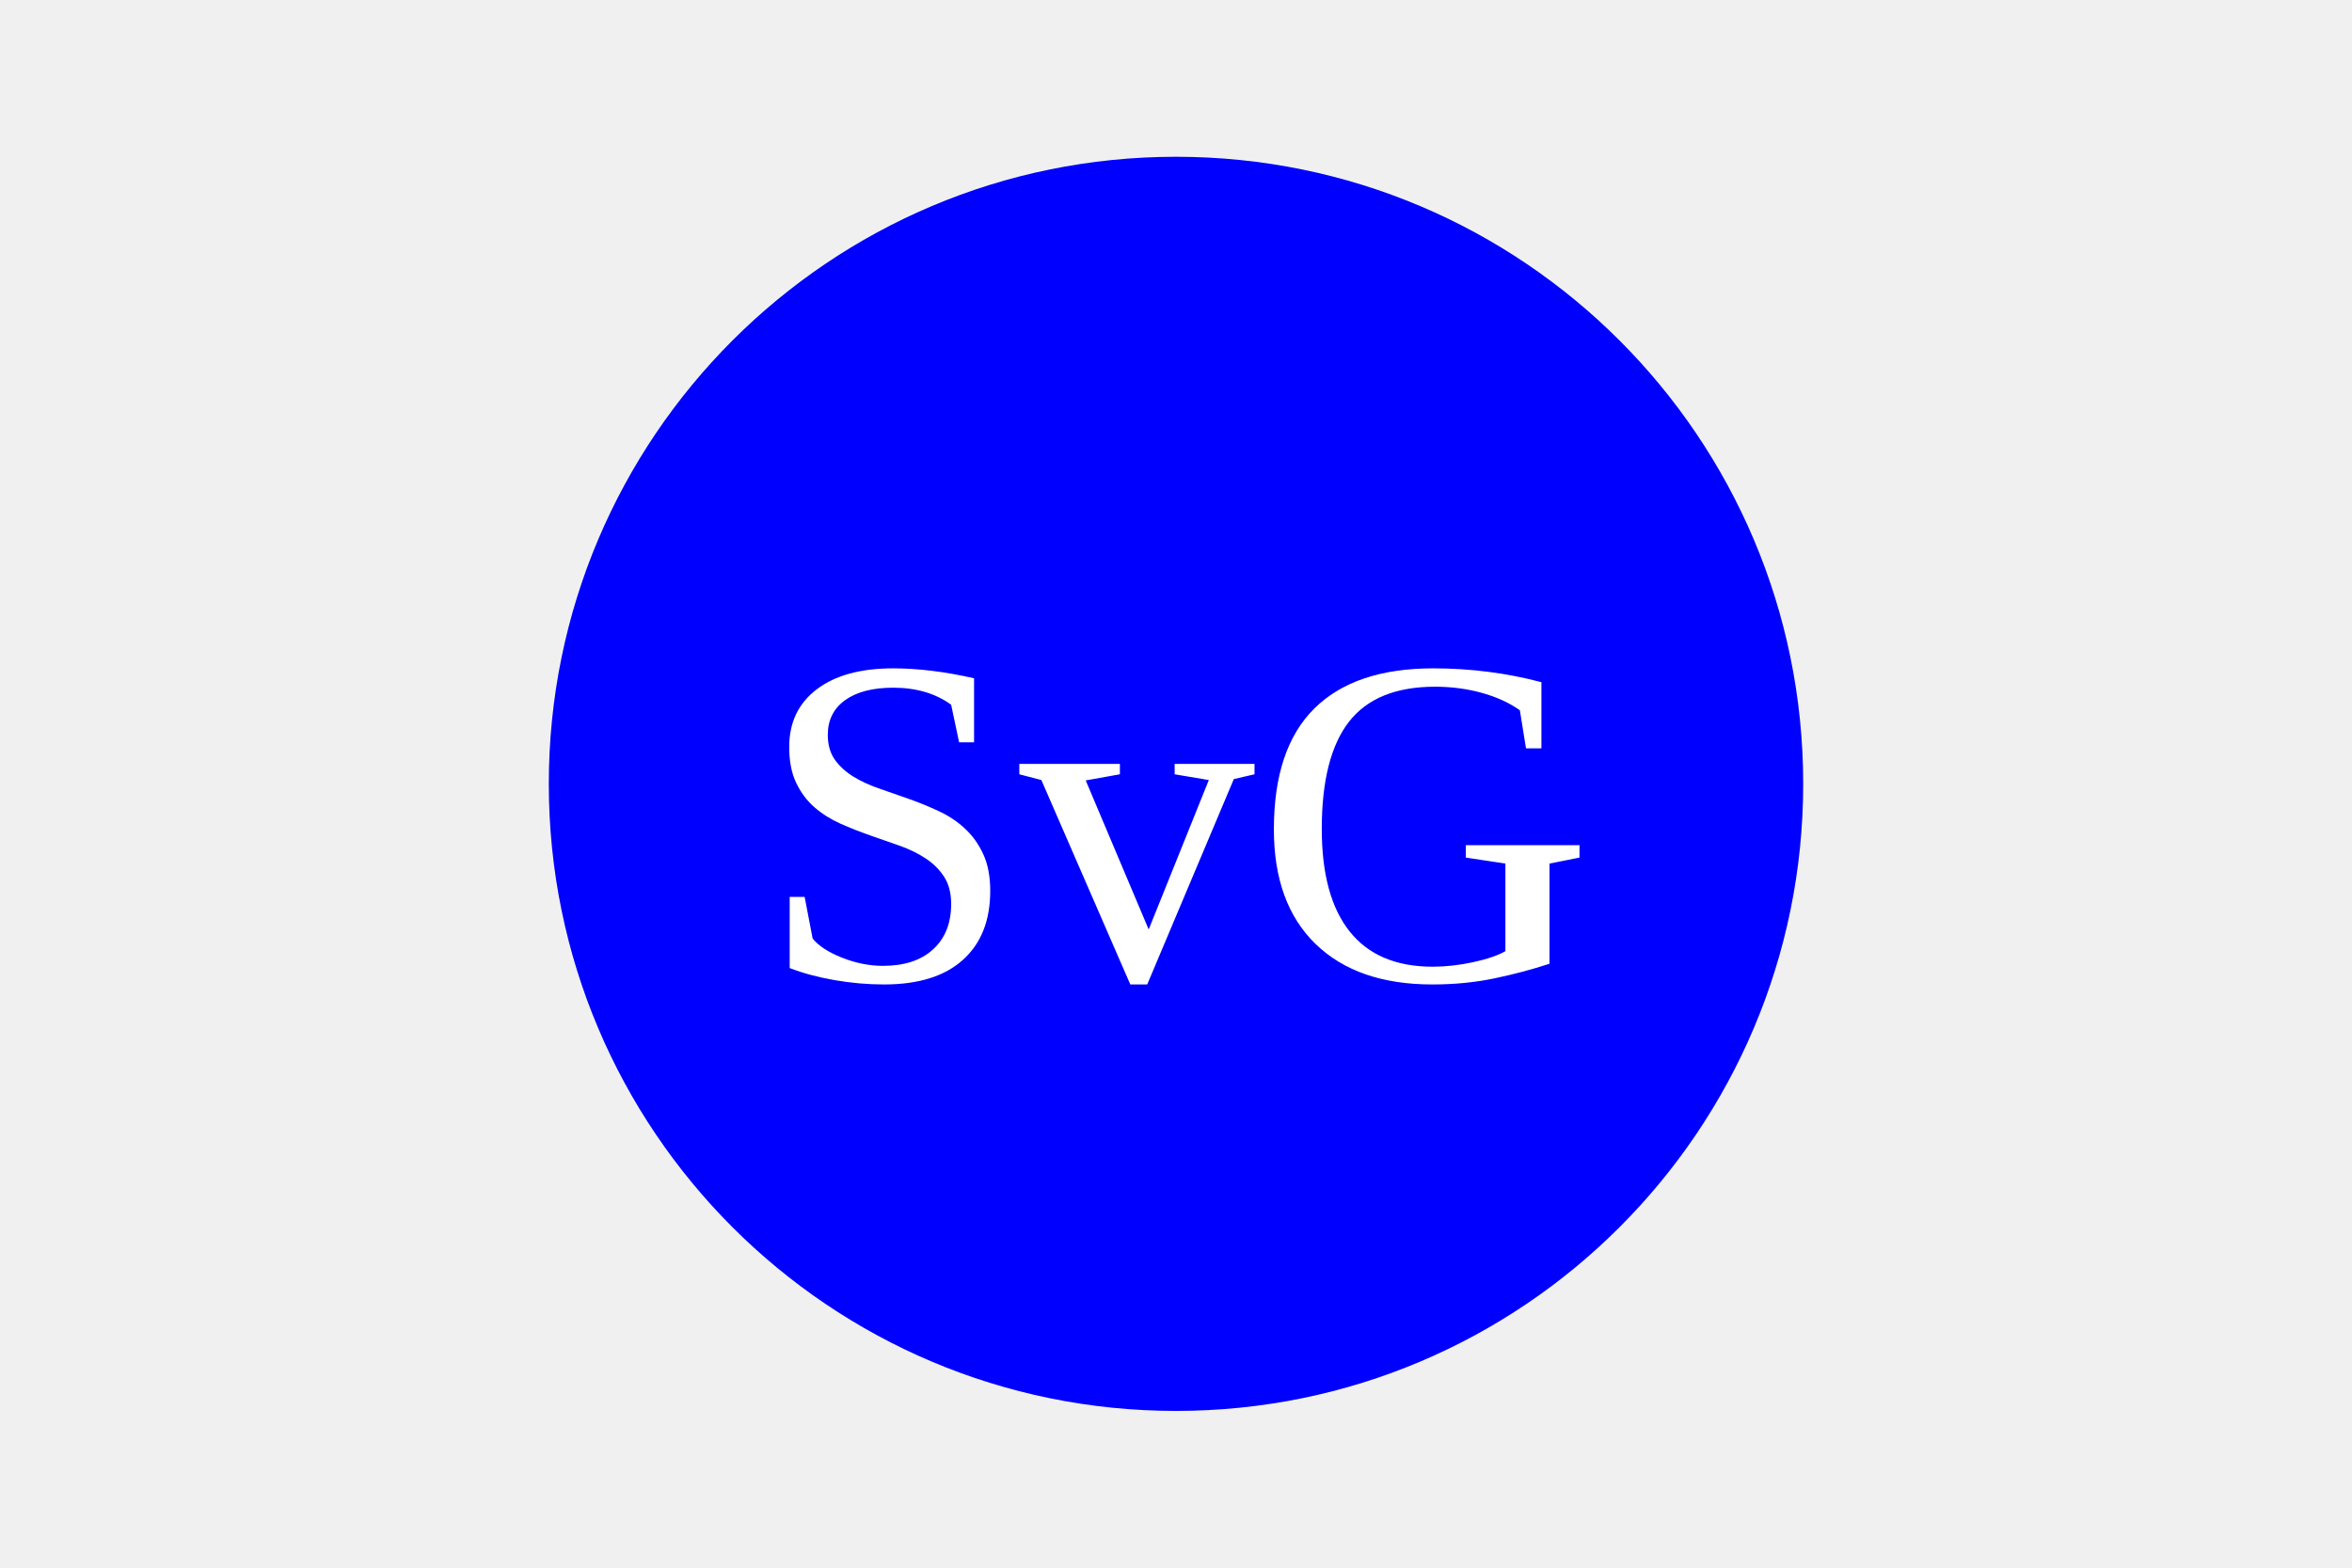
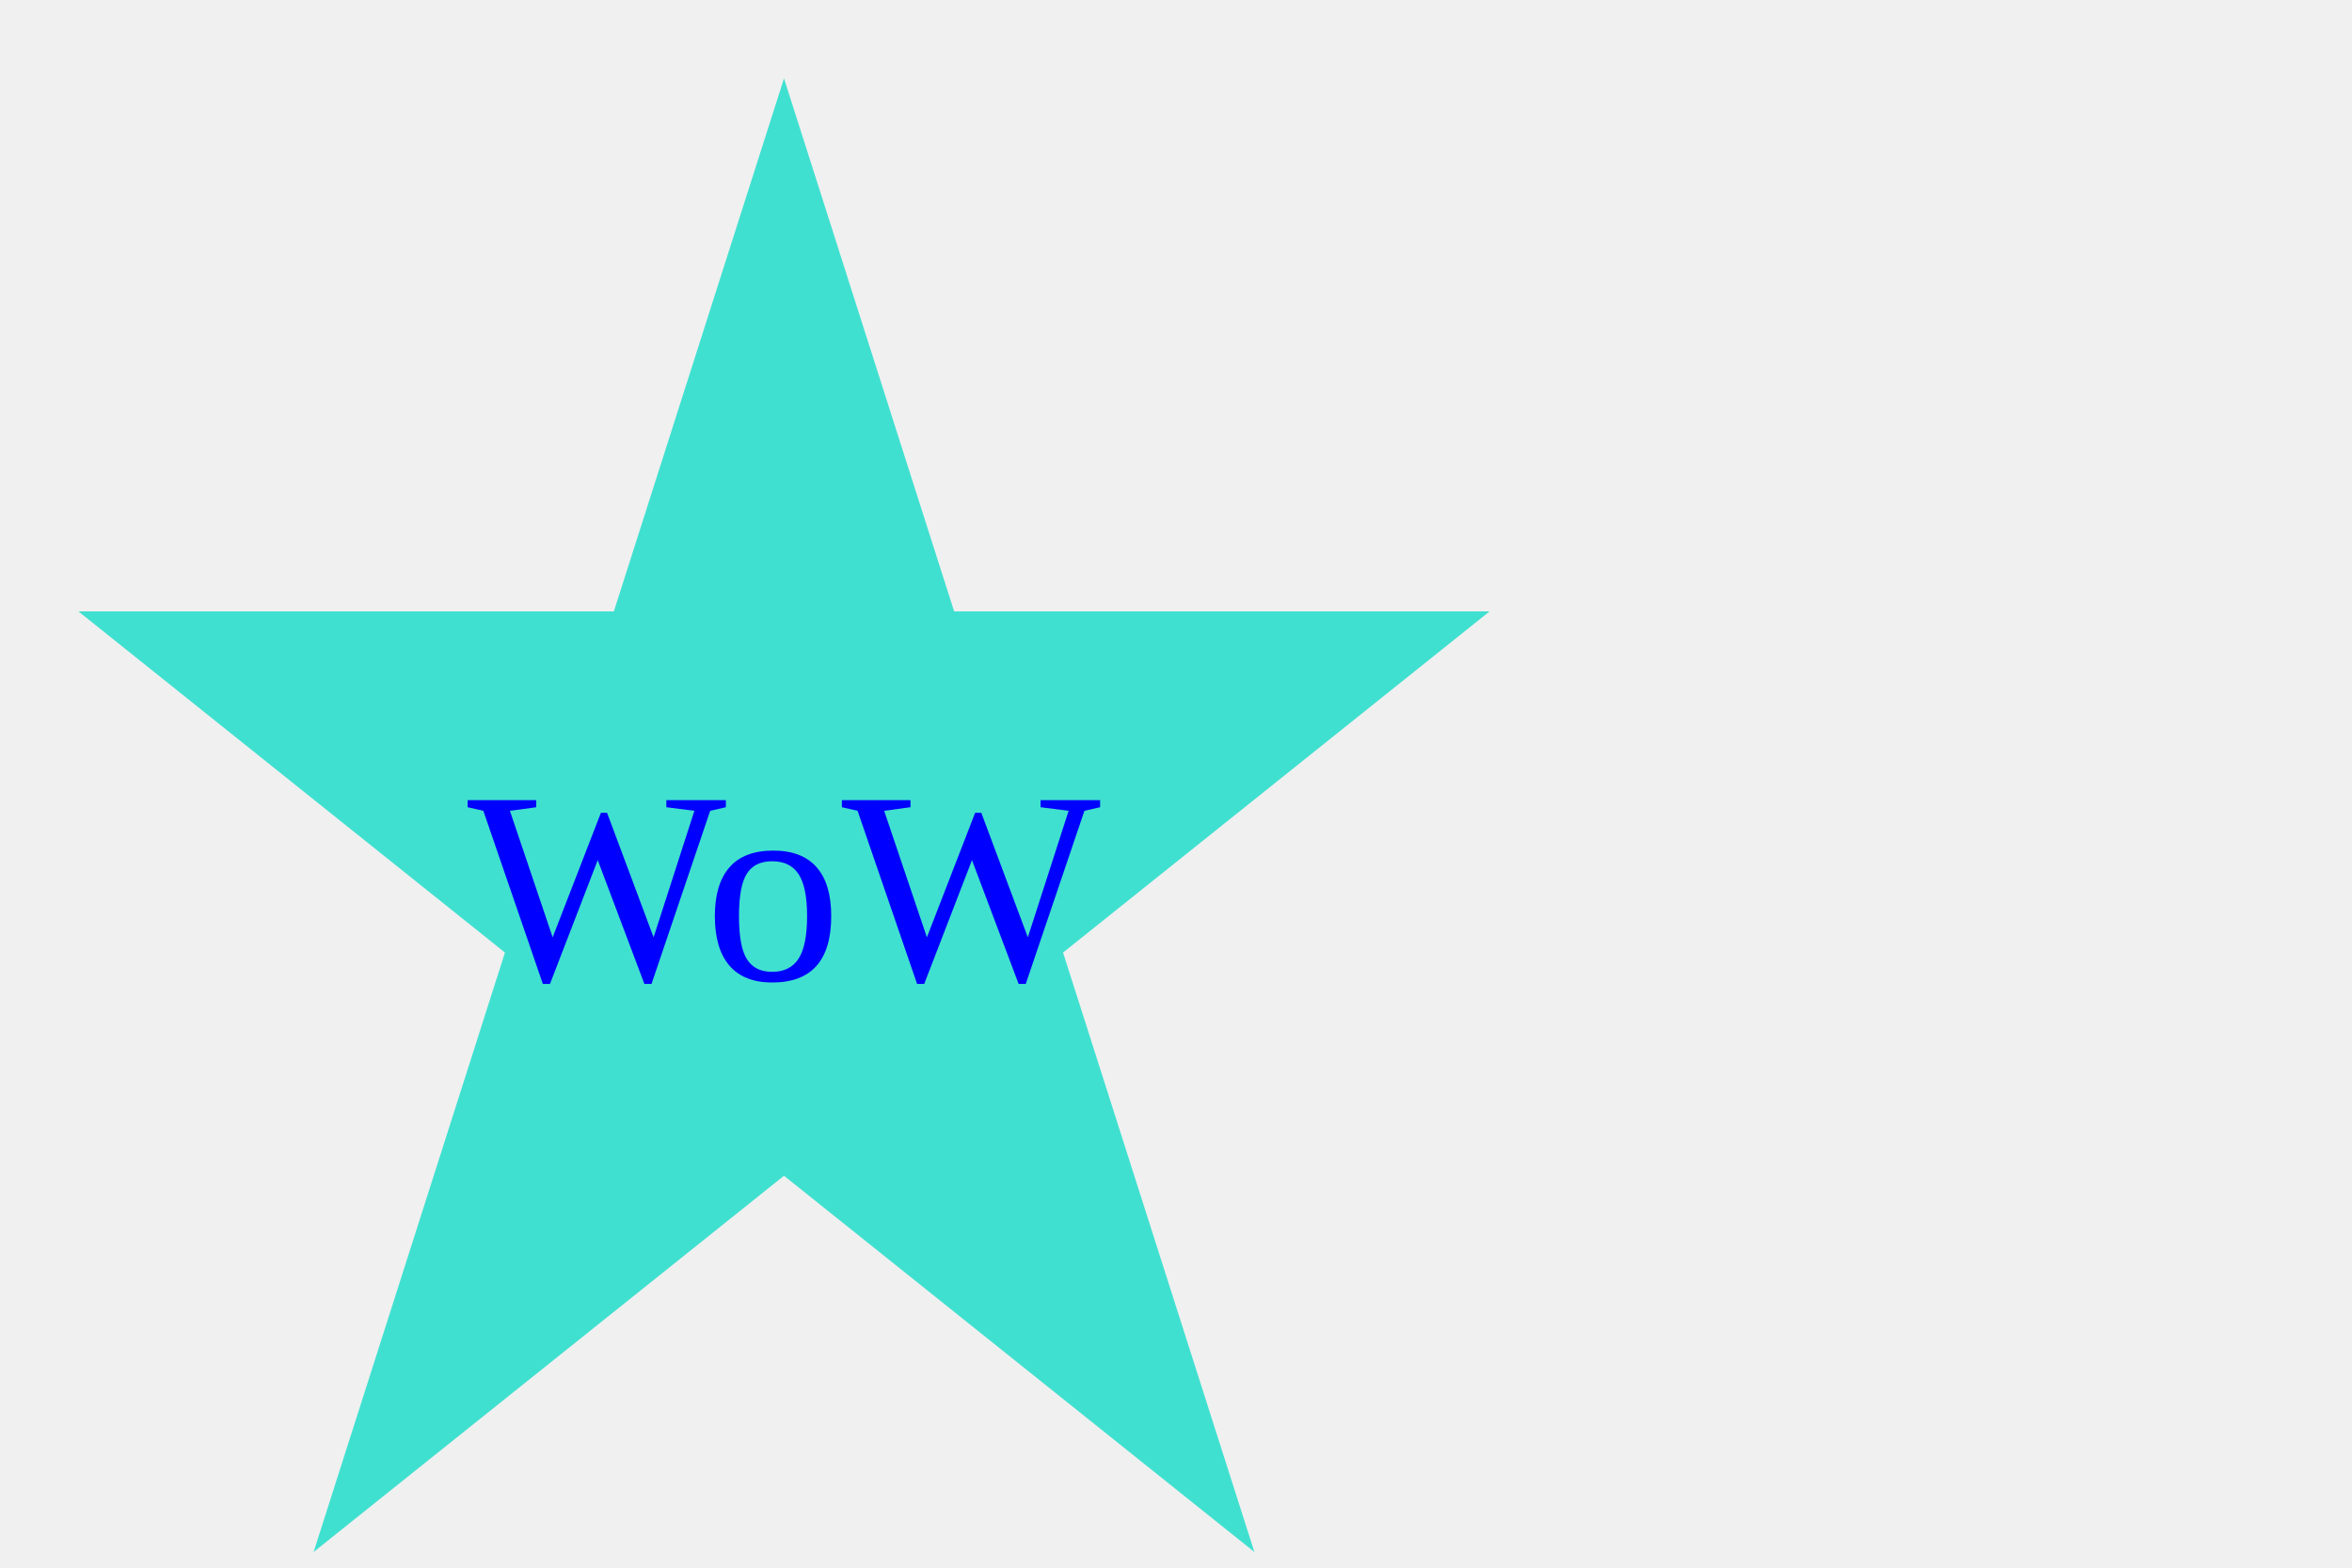
<svg xmlns="http://www.w3.org/2000/svg" version="1.1" width="300" height="200">
-   <circle cx="150" cy="100" r="80" fill="blue" />
-   <text x="150" y="125" font-size="60" text-anchor="middle" fill="white">SvG</text>
+   <polygon points="100,10 40,198 190,78 10,78 160,198" style="fill:#40e0d0;" />
+   <text x="100" y="125" font-size="35" text-anchor="middle" fill="blue">WoW</text>
</svg>
